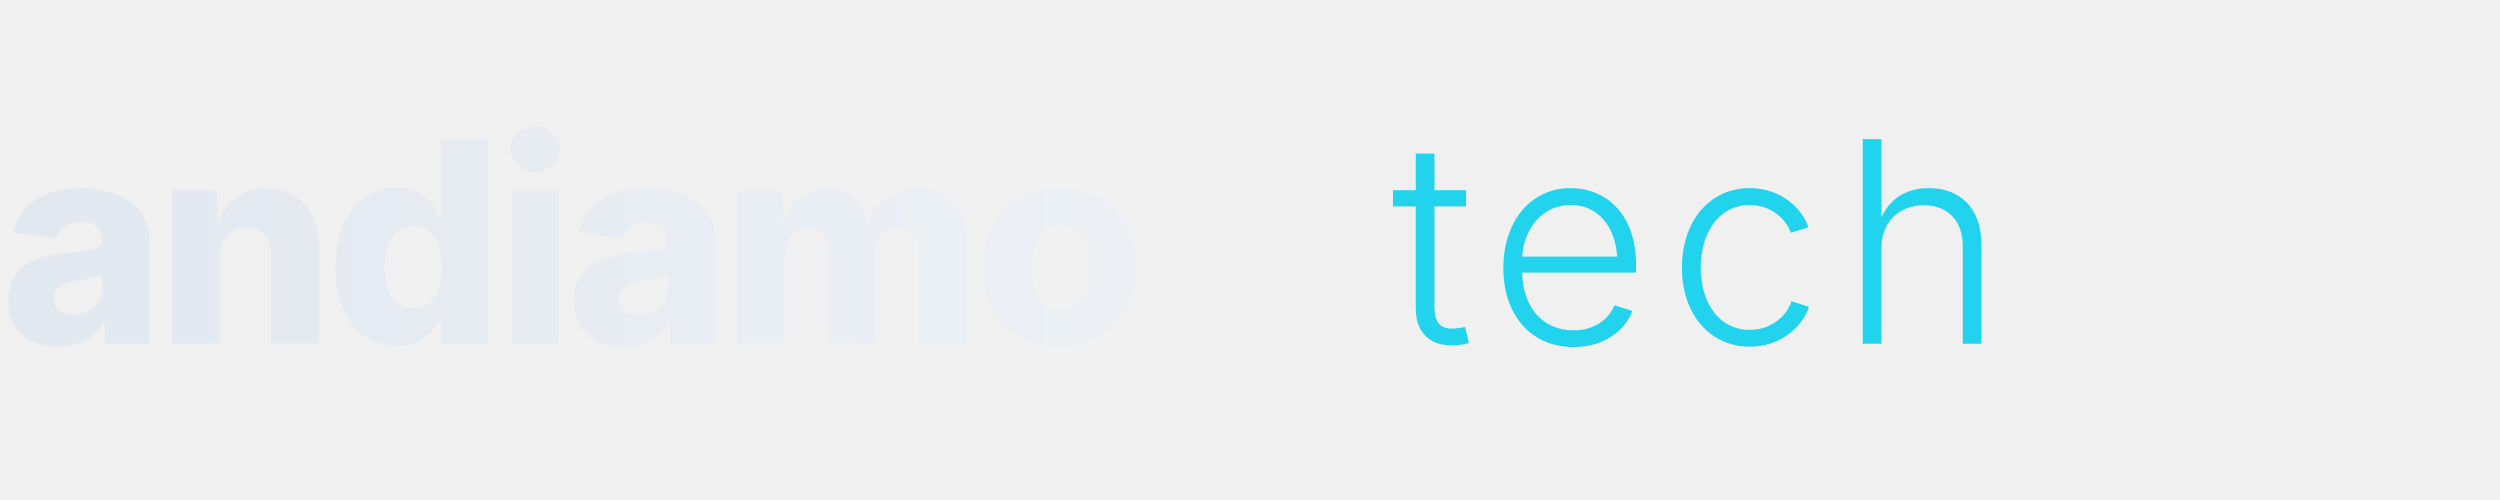
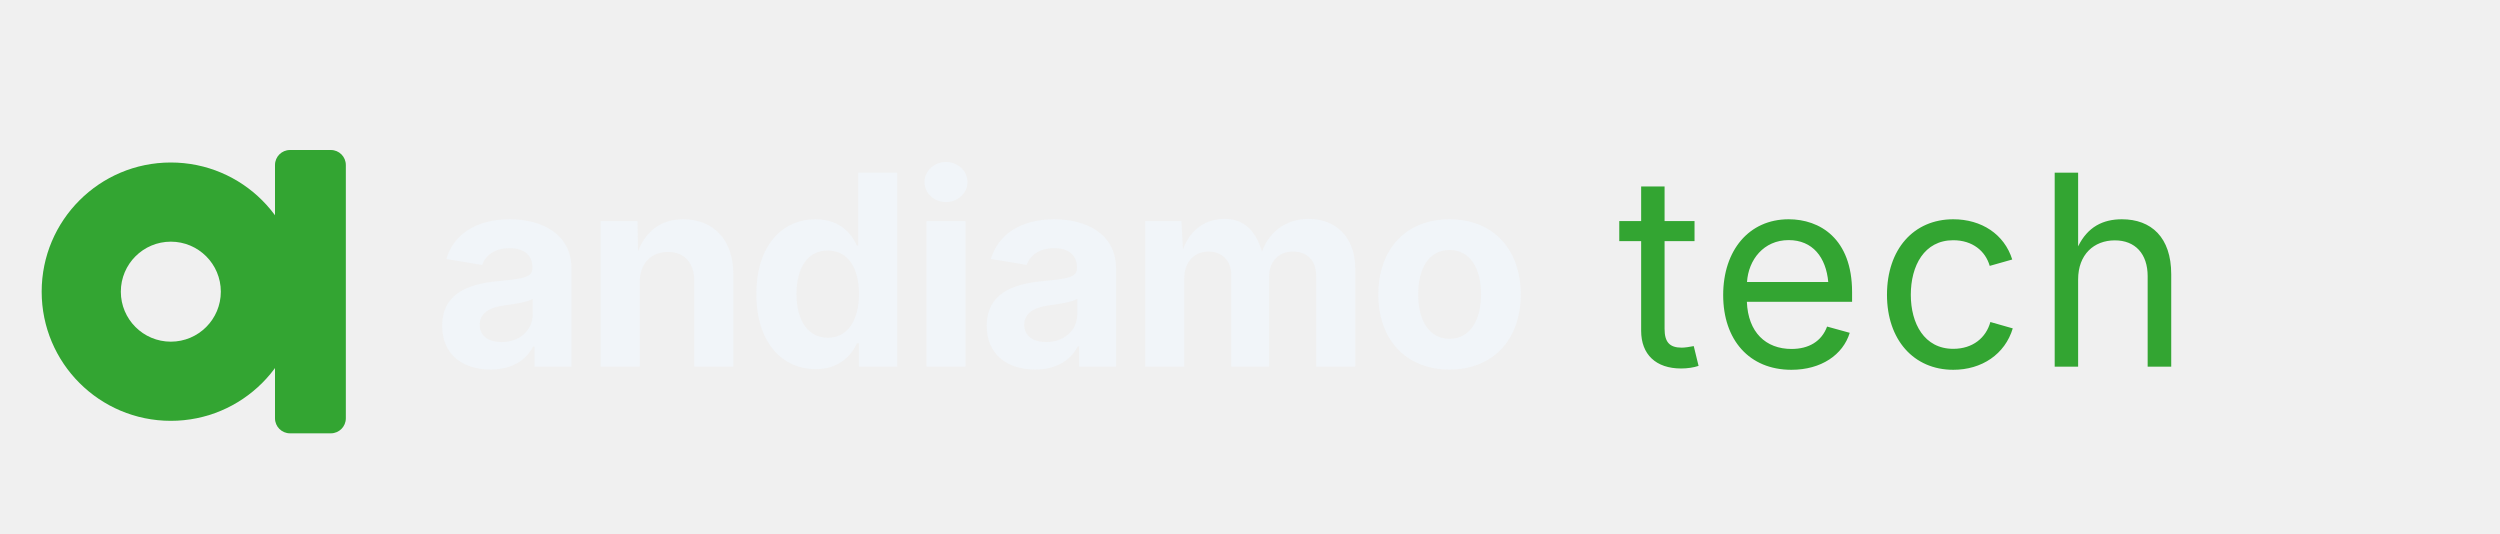
- <svg xmlns="http://www.w3.org/2000/svg" viewBox="0 0 320 64" width="320" height="64" role="img" aria-label="Andiamo Tech">
+ <svg xmlns="http://www.w3.org/2000/svg" viewBox="0 0 300 64" width="300" height="64" role="img" aria-label="Andiamo Tech">
  <defs>
-     <linearGradient id="wm-grad" x1="0" y1="0" x2="320" y2="0" gradientUnits="userSpaceOnUse">
-       <stop offset="0" stop-color="#E2E8F0" />
-       <stop offset="1" stop-color="#F8FAFC" />
-     </linearGradient>
+     <mask id="wm-counter">
+       <rect width="300" height="64" fill="white" />
+       <circle cx="20.5" cy="35" r="6" fill="black" />
+     </mask>
  </defs>
-   <text x="0" y="44" font-family="Inter, system-ui, -apple-system, Segoe UI, Roboto, sans-serif" font-size="36" font-weight="800" letter-spacing="-1.2" fill="url(#wm-grad)">andiamo</text>
-   <text x="178" y="44" font-family="Inter, system-ui, -apple-system, Segoe UI, Roboto, sans-serif" font-size="36" font-weight="300" letter-spacing="2" fill="#22D3EE">tech</text>
+   <g fill="#33A532" mask="url(#wm-counter)">
+     <circle cx="20.5" cy="35" r="15.5" />
+     <rect x="33" y="18" width="8.5" height="34" rx="1.8" />
+   </g>
+   <text x="52" y="44" font-family="Inter, system-ui, -apple-system, Segoe UI, Roboto, sans-serif" font-size="32" font-weight="700" letter-spacing="-0.5" fill="#F1F5F9">andiamo</text>
+   <text x="194" y="44" font-family="Inter, system-ui, -apple-system, Segoe UI, Roboto, sans-serif" font-size="32" font-weight="400" letter-spacing="1" fill="#33A532">tech</text>
</svg>
